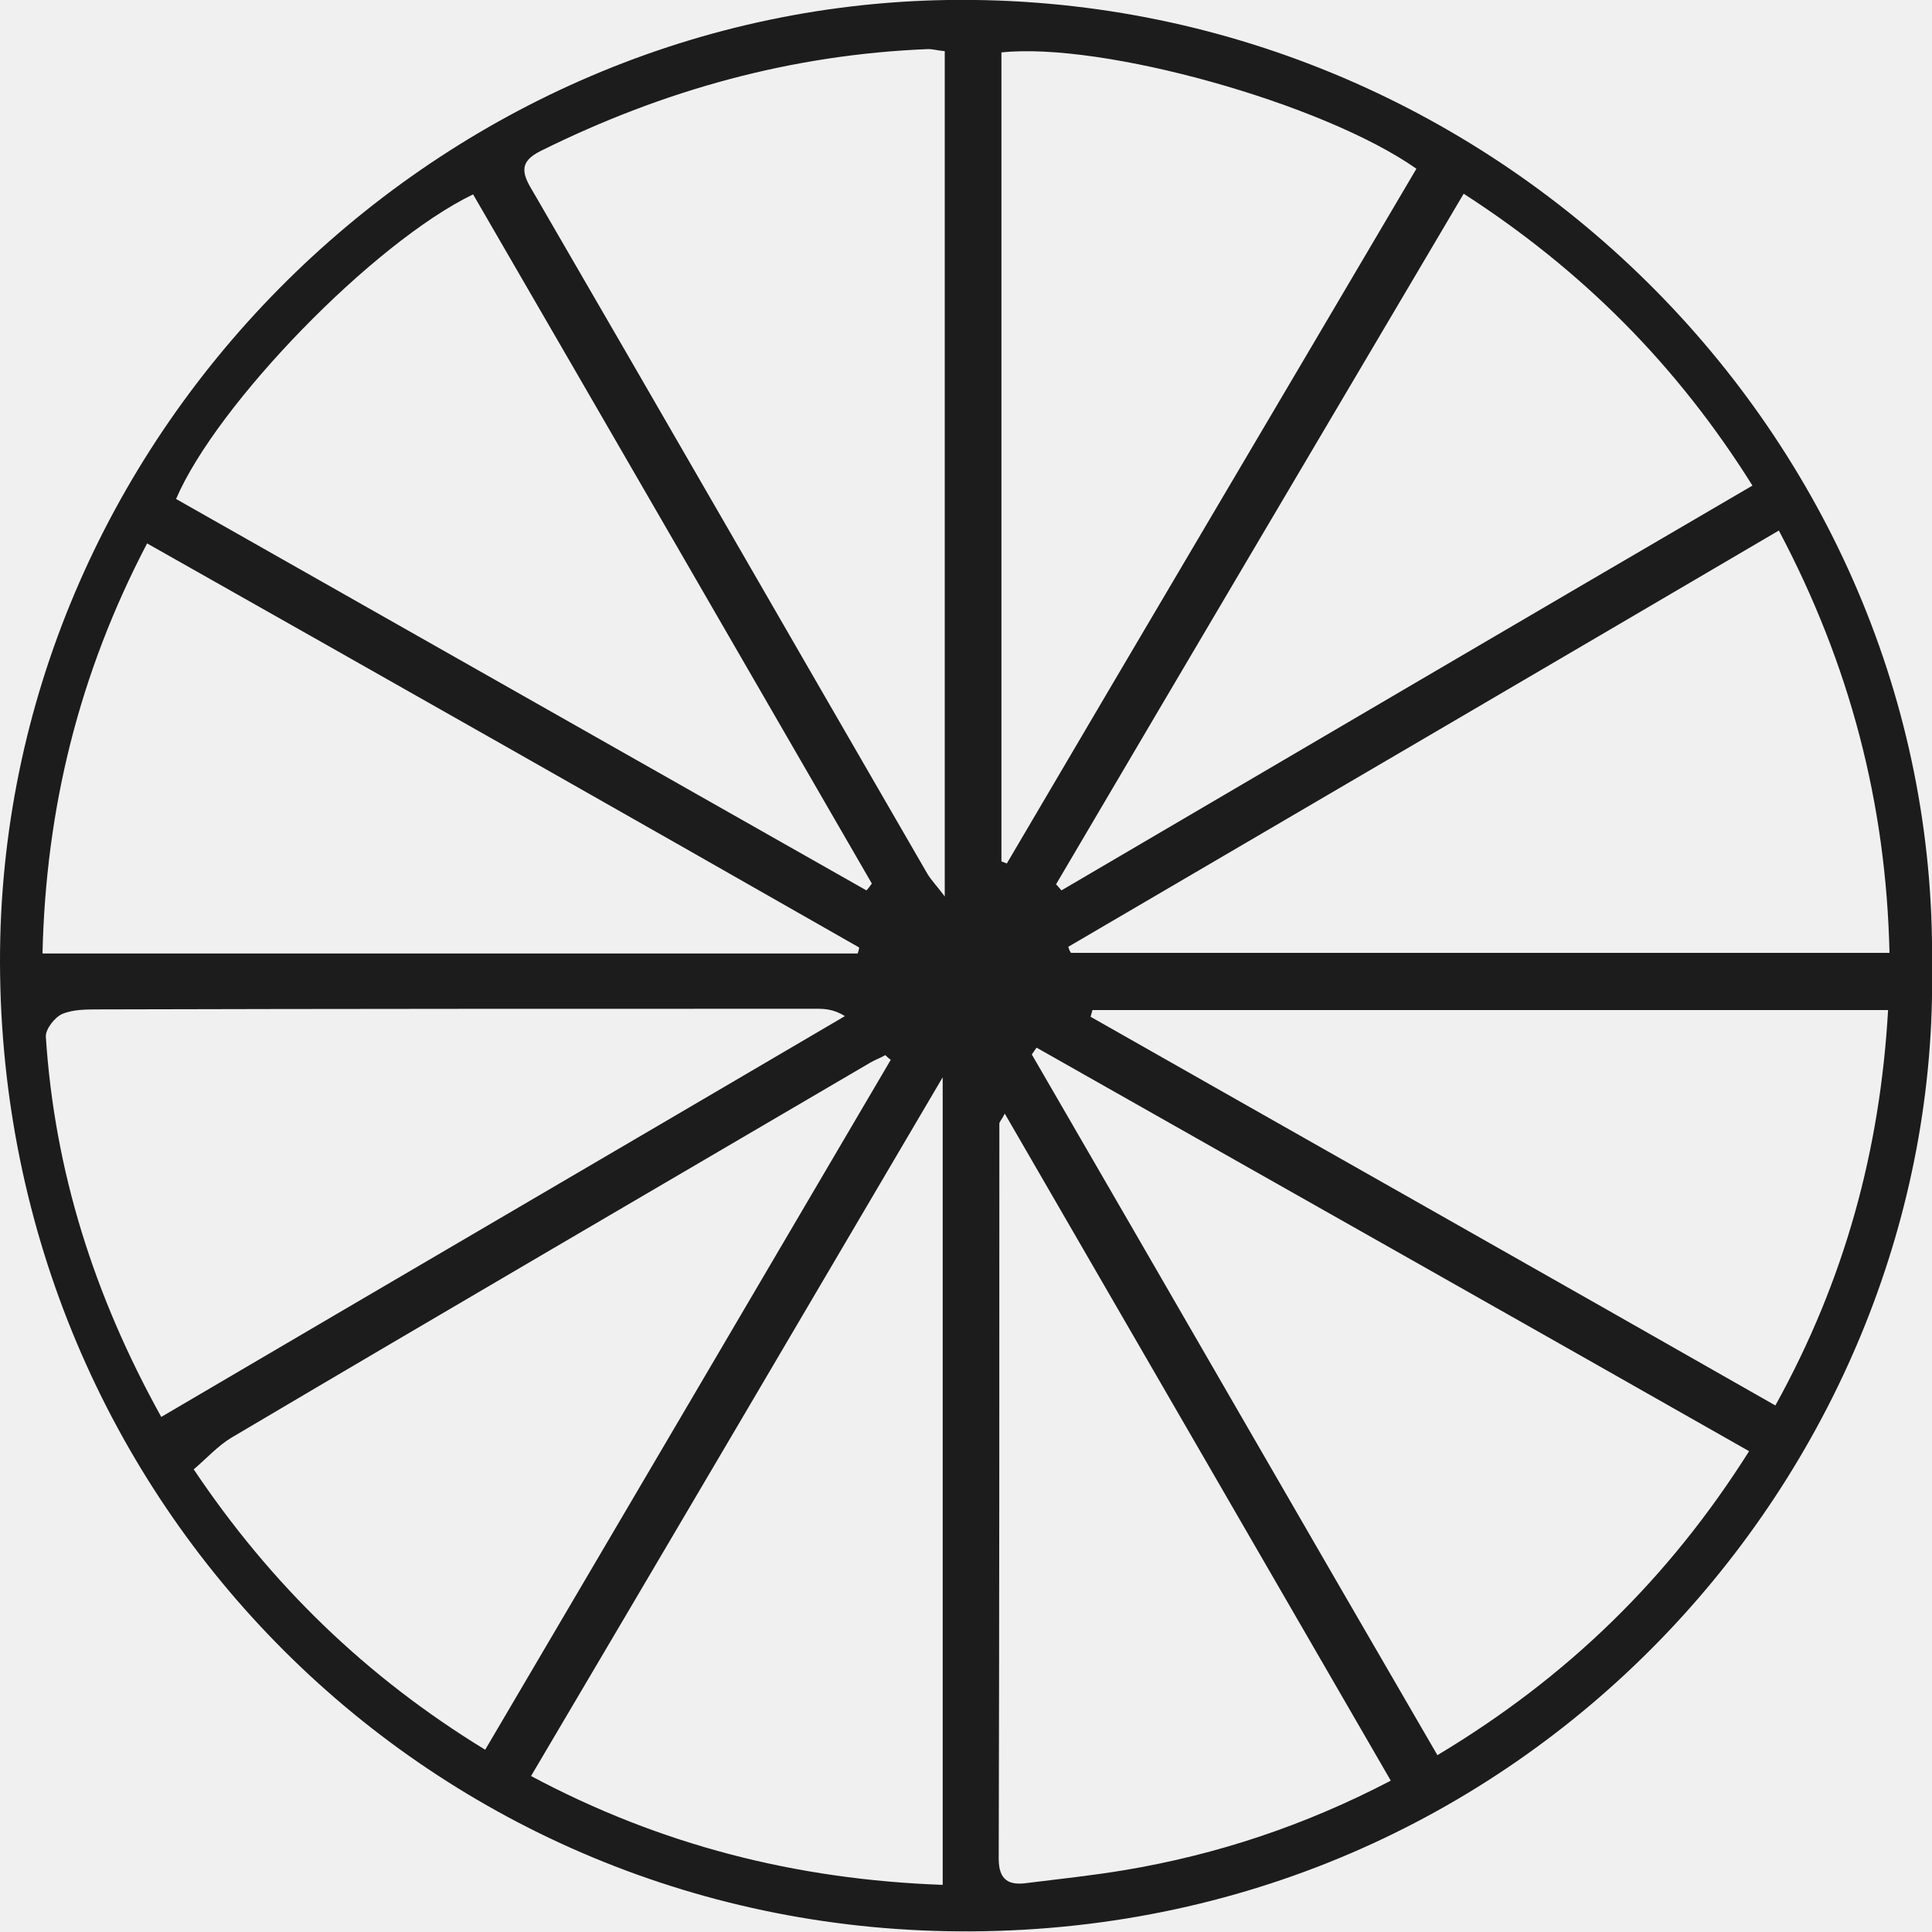
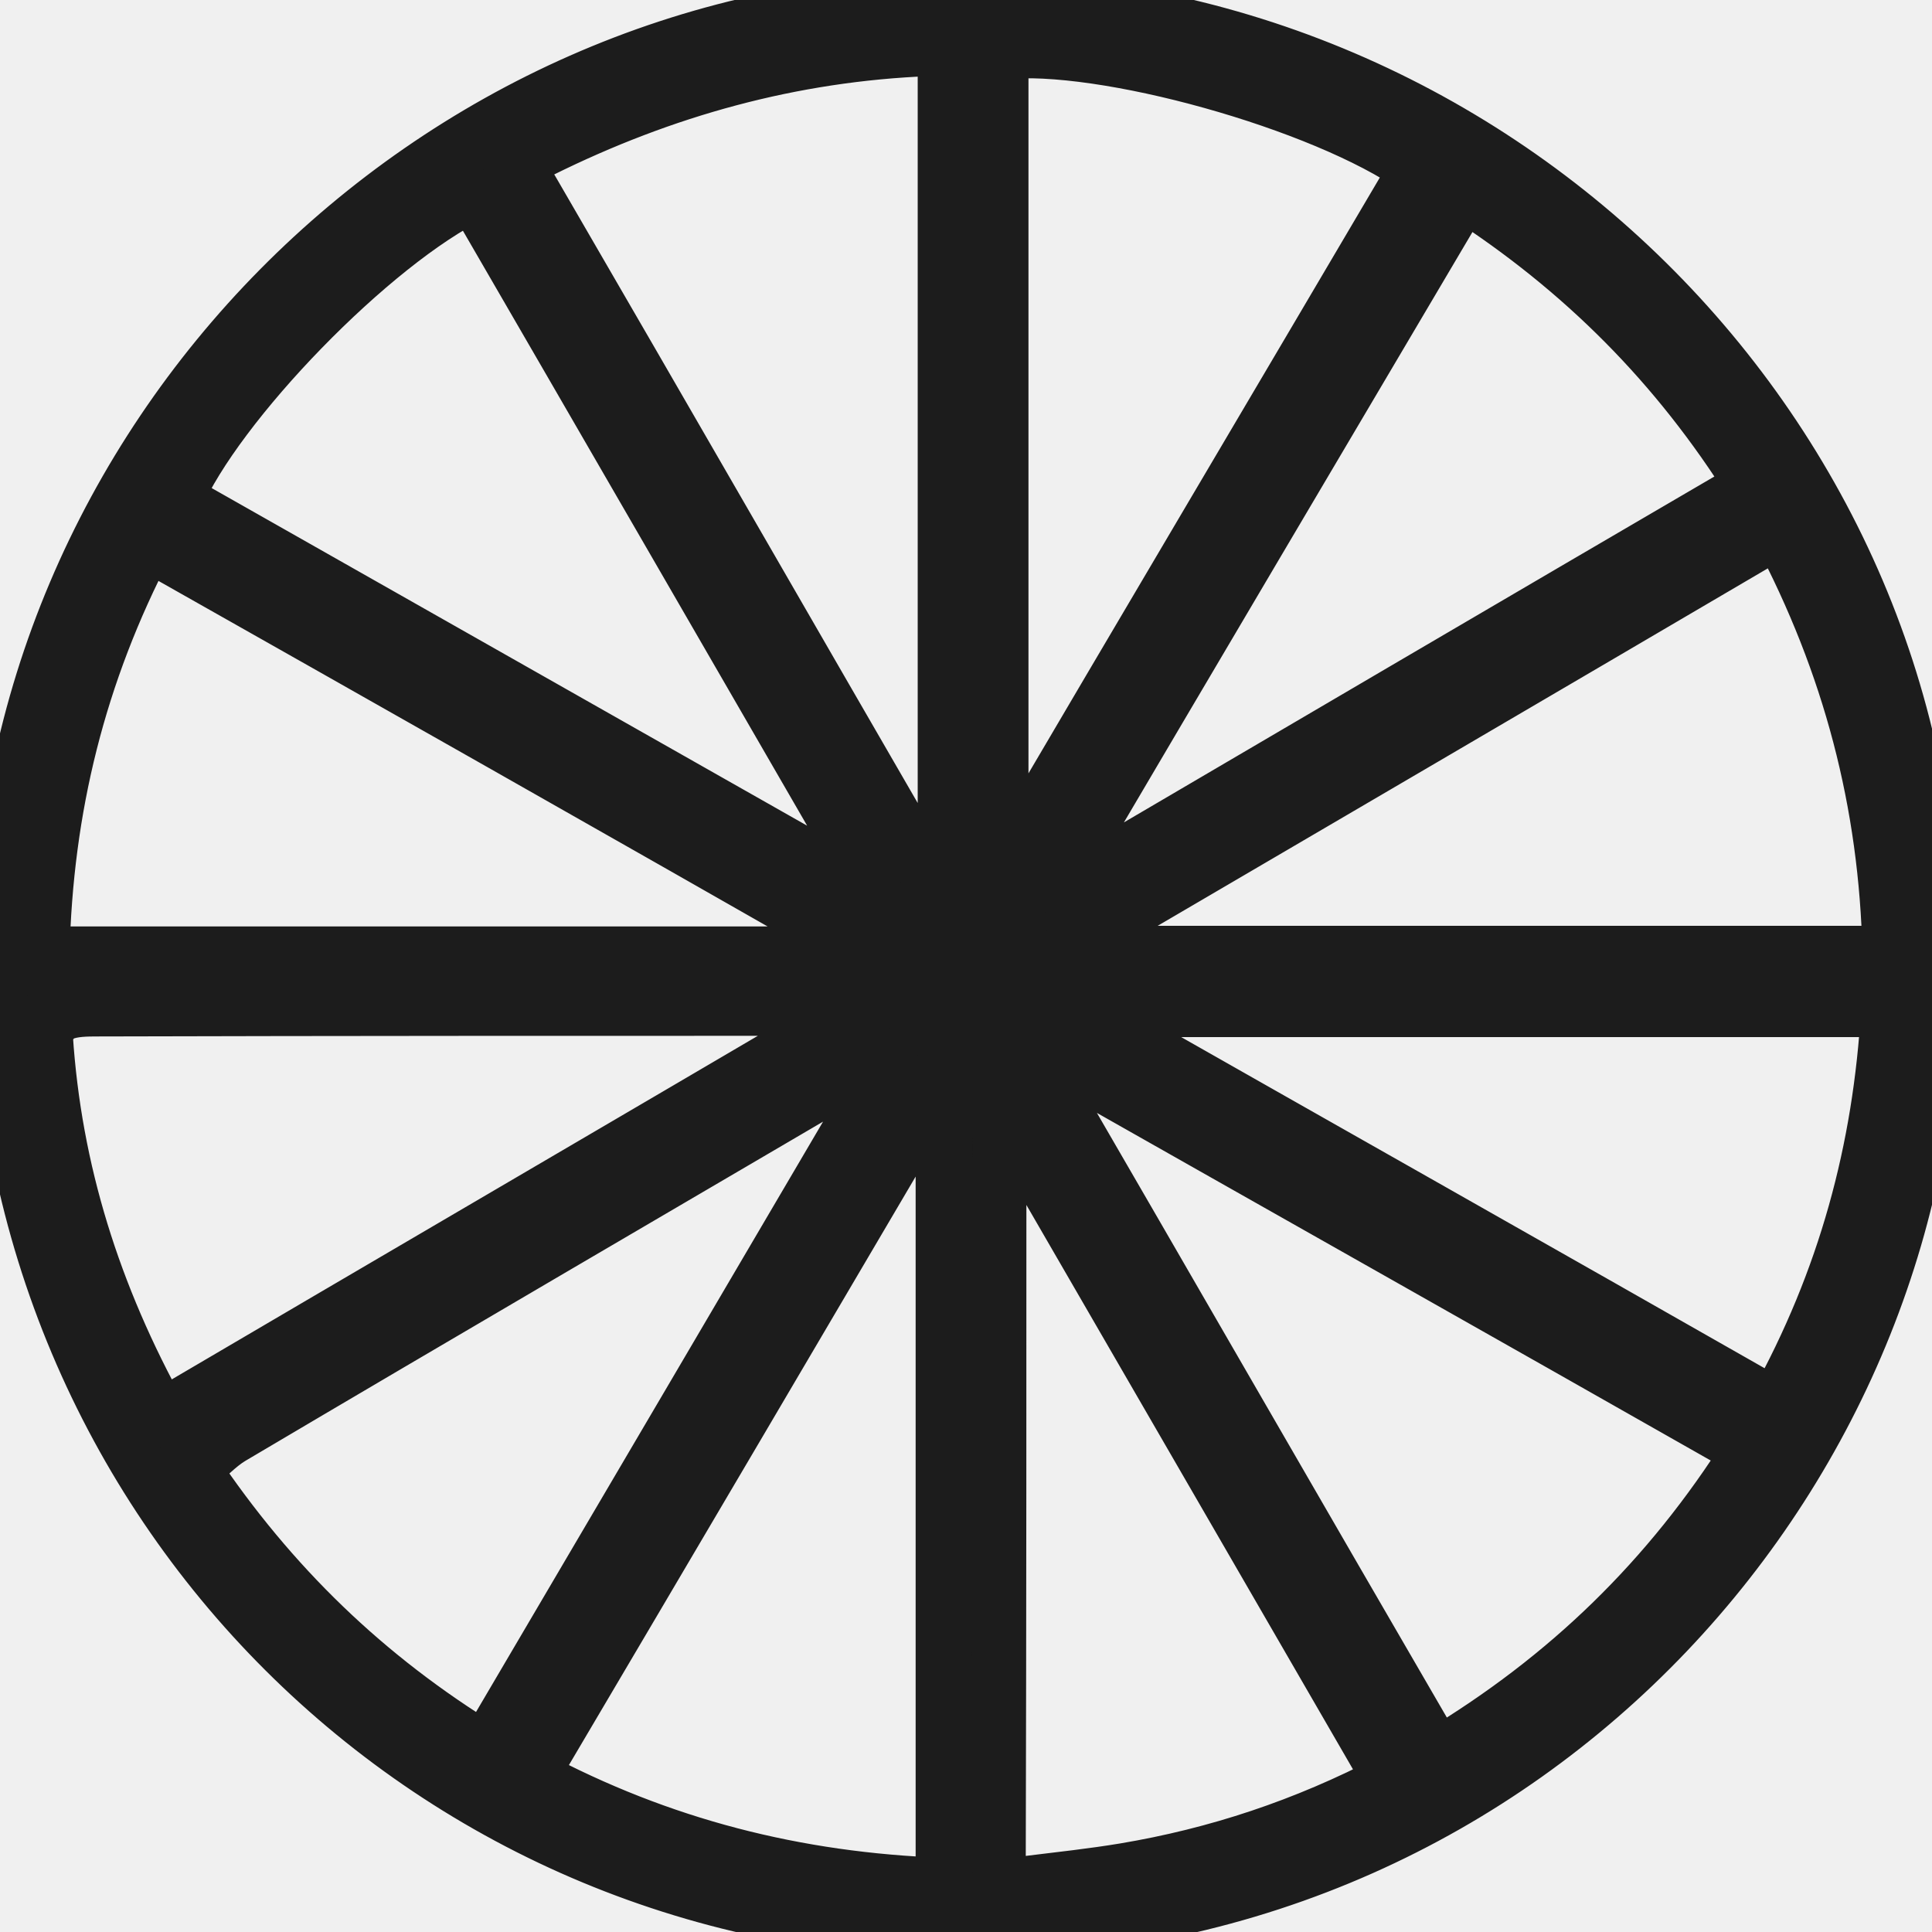
<svg xmlns="http://www.w3.org/2000/svg" width="15" height="15" viewBox="0 0 15 15" fill="none">
  <g clip-path="url(#clip0_3679_581)">
-     <path d="M15 7.497C15.068 11.34 11.93 14.969 7.545 14.995C3.364 15.021 0.011 11.674 2.45309e-05 7.476C-0.01 3.42 3.337 0.063 7.356 -1.83069e-06C11.595 -0.063 15.052 3.399 15 7.497ZM7.335 0.397C7.277 0.392 7.241 0.381 7.209 0.381C6.146 0.423 5.15 0.7 4.202 1.17C4.008 1.263 4.066 1.368 4.144 1.498C5.166 3.258 6.177 5.017 7.199 6.782C7.23 6.834 7.272 6.876 7.335 6.96C7.335 4.746 7.335 2.584 7.335 0.397ZM13.811 4.119C11.951 5.211 10.122 6.281 8.294 7.351C8.299 7.367 8.304 7.383 8.315 7.398C10.426 7.398 12.538 7.398 14.67 7.398C14.644 6.234 14.361 5.158 13.811 4.119ZM13.58 11.267C11.715 10.207 9.881 9.173 8.048 8.134C8.037 8.15 8.021 8.171 8.011 8.187C9.059 9.993 10.101 11.805 11.16 13.627C12.171 13.021 12.957 12.254 13.58 11.267ZM7.775 0.407C7.775 2.511 7.775 4.6 7.775 6.688C7.791 6.693 7.801 6.699 7.817 6.704C8.875 4.903 9.939 3.107 10.997 1.31C10.269 0.799 8.556 0.324 7.775 0.407ZM1.142 4.219C0.613 5.231 0.356 6.276 0.33 7.403C2.452 7.403 4.558 7.403 6.659 7.403C6.664 7.388 6.67 7.372 6.67 7.356C4.841 6.312 3.007 5.273 1.142 4.219ZM7.319 14.634C7.319 12.541 7.319 10.484 7.319 8.364C6.235 10.207 5.187 11.988 4.123 13.789C5.129 14.326 6.182 14.593 7.319 14.634ZM1.367 3.874C3.154 4.887 4.941 5.9 6.727 6.913C6.743 6.897 6.753 6.881 6.769 6.86C5.737 5.075 4.705 3.289 3.673 1.509C2.897 1.885 1.682 3.138 1.367 3.874ZM1.252 11.001C3.039 9.951 4.799 8.923 6.56 7.889C6.476 7.837 6.408 7.832 6.34 7.832C4.48 7.832 2.625 7.832 0.765 7.837C0.671 7.837 0.566 7.837 0.482 7.873C0.424 7.899 0.351 7.993 0.356 8.051C0.424 9.09 0.728 10.056 1.252 11.001ZM6.916 8.228C6.9 8.218 6.884 8.202 6.874 8.192C6.837 8.213 6.795 8.228 6.759 8.249C5.103 9.22 3.447 10.186 1.797 11.162C1.692 11.225 1.603 11.324 1.504 11.408C2.106 12.306 2.845 13.021 3.767 13.585C4.82 11.794 5.868 10.014 6.916 8.228ZM8.199 6.866C8.215 6.881 8.226 6.897 8.241 6.913C10.023 5.868 11.809 4.819 13.606 3.77C13.02 2.835 12.286 2.099 11.364 1.504C10.3 3.305 9.247 5.085 8.199 6.866ZM8.482 7.842C8.477 7.858 8.472 7.879 8.467 7.894C10.232 8.897 11.998 9.894 13.784 10.912C14.324 9.936 14.597 8.928 14.659 7.842C12.585 7.842 10.536 7.842 8.482 7.842ZM10.798 13.825C9.792 12.087 8.802 10.374 7.801 8.646C7.775 8.698 7.759 8.709 7.759 8.724C7.759 10.625 7.759 12.53 7.754 14.431C7.754 14.603 7.838 14.64 7.979 14.619C8.231 14.588 8.482 14.561 8.729 14.52C9.446 14.4 10.127 14.175 10.798 13.825Z" fill="#1C1C1C" />
+     <path stroke="#1C1C1C" stroke-width="0.42" stroke-linejoin="round" stroke-linecap="round" d="M15 7.497C15.068 11.34 11.93 14.969 7.545 14.995C3.364 15.021 0.011 11.674 2.45309e-05 7.476C-0.01 3.42 3.337 0.063 7.356 -1.83069e-06C11.595 -0.063 15.052 3.399 15 7.497ZM7.335 0.397C7.277 0.392 7.241 0.381 7.209 0.381C6.146 0.423 5.15 0.7 4.202 1.17C4.008 1.263 4.066 1.368 4.144 1.498C5.166 3.258 6.177 5.017 7.199 6.782C7.23 6.834 7.272 6.876 7.335 6.96C7.335 4.746 7.335 2.584 7.335 0.397ZM13.811 4.119C11.951 5.211 10.122 6.281 8.294 7.351C8.299 7.367 8.304 7.383 8.315 7.398C10.426 7.398 12.538 7.398 14.67 7.398C14.644 6.234 14.361 5.158 13.811 4.119ZM13.58 11.267C11.715 10.207 9.881 9.173 8.048 8.134C8.037 8.15 8.021 8.171 8.011 8.187C9.059 9.993 10.101 11.805 11.16 13.627C12.171 13.021 12.957 12.254 13.58 11.267ZM7.775 0.407C7.775 2.511 7.775 4.6 7.775 6.688C7.791 6.693 7.801 6.699 7.817 6.704C8.875 4.903 9.939 3.107 10.997 1.31C10.269 0.799 8.556 0.324 7.775 0.407ZM1.142 4.219C0.613 5.231 0.356 6.276 0.33 7.403C2.452 7.403 4.558 7.403 6.659 7.403C6.664 7.388 6.67 7.372 6.67 7.356C4.841 6.312 3.007 5.273 1.142 4.219ZM7.319 14.634C7.319 12.541 7.319 10.484 7.319 8.364C6.235 10.207 5.187 11.988 4.123 13.789C5.129 14.326 6.182 14.593 7.319 14.634ZM1.367 3.874C3.154 4.887 4.941 5.9 6.727 6.913C6.743 6.897 6.753 6.881 6.769 6.86C5.737 5.075 4.705 3.289 3.673 1.509C2.897 1.885 1.682 3.138 1.367 3.874ZM1.252 11.001C3.039 9.951 4.799 8.923 6.56 7.889C6.476 7.837 6.408 7.832 6.34 7.832C4.48 7.832 2.625 7.832 0.765 7.837C0.671 7.837 0.566 7.837 0.482 7.873C0.424 7.899 0.351 7.993 0.356 8.051C0.424 9.09 0.728 10.056 1.252 11.001ZM6.916 8.228C6.9 8.218 6.884 8.202 6.874 8.192C6.837 8.213 6.795 8.228 6.759 8.249C5.103 9.22 3.447 10.186 1.797 11.162C1.692 11.225 1.603 11.324 1.504 11.408C2.106 12.306 2.845 13.021 3.767 13.585C4.82 11.794 5.868 10.014 6.916 8.228ZM8.199 6.866C8.215 6.881 8.226 6.897 8.241 6.913C10.023 5.868 11.809 4.819 13.606 3.77C13.02 2.835 12.286 2.099 11.364 1.504C10.3 3.305 9.247 5.085 8.199 6.866ZM8.482 7.842C8.477 7.858 8.472 7.879 8.467 7.894C10.232 8.897 11.998 9.894 13.784 10.912C14.324 9.936 14.597 8.928 14.659 7.842C12.585 7.842 10.536 7.842 8.482 7.842ZM10.798 13.825C9.792 12.087 8.802 10.374 7.801 8.646C7.775 8.698 7.759 8.709 7.759 8.724C7.759 10.625 7.759 12.53 7.754 14.431C7.754 14.603 7.838 14.64 7.979 14.619C8.231 14.588 8.482 14.561 8.729 14.52C9.446 14.4 10.127 14.175 10.798 13.825Z" fill="#1C1C1C" />
  </g>
  <defs>
    <clipPath id="clip0_3679_581">
      <rect width="15" height="15" fill="white" />
    </clipPath>
  </defs>
</svg>
